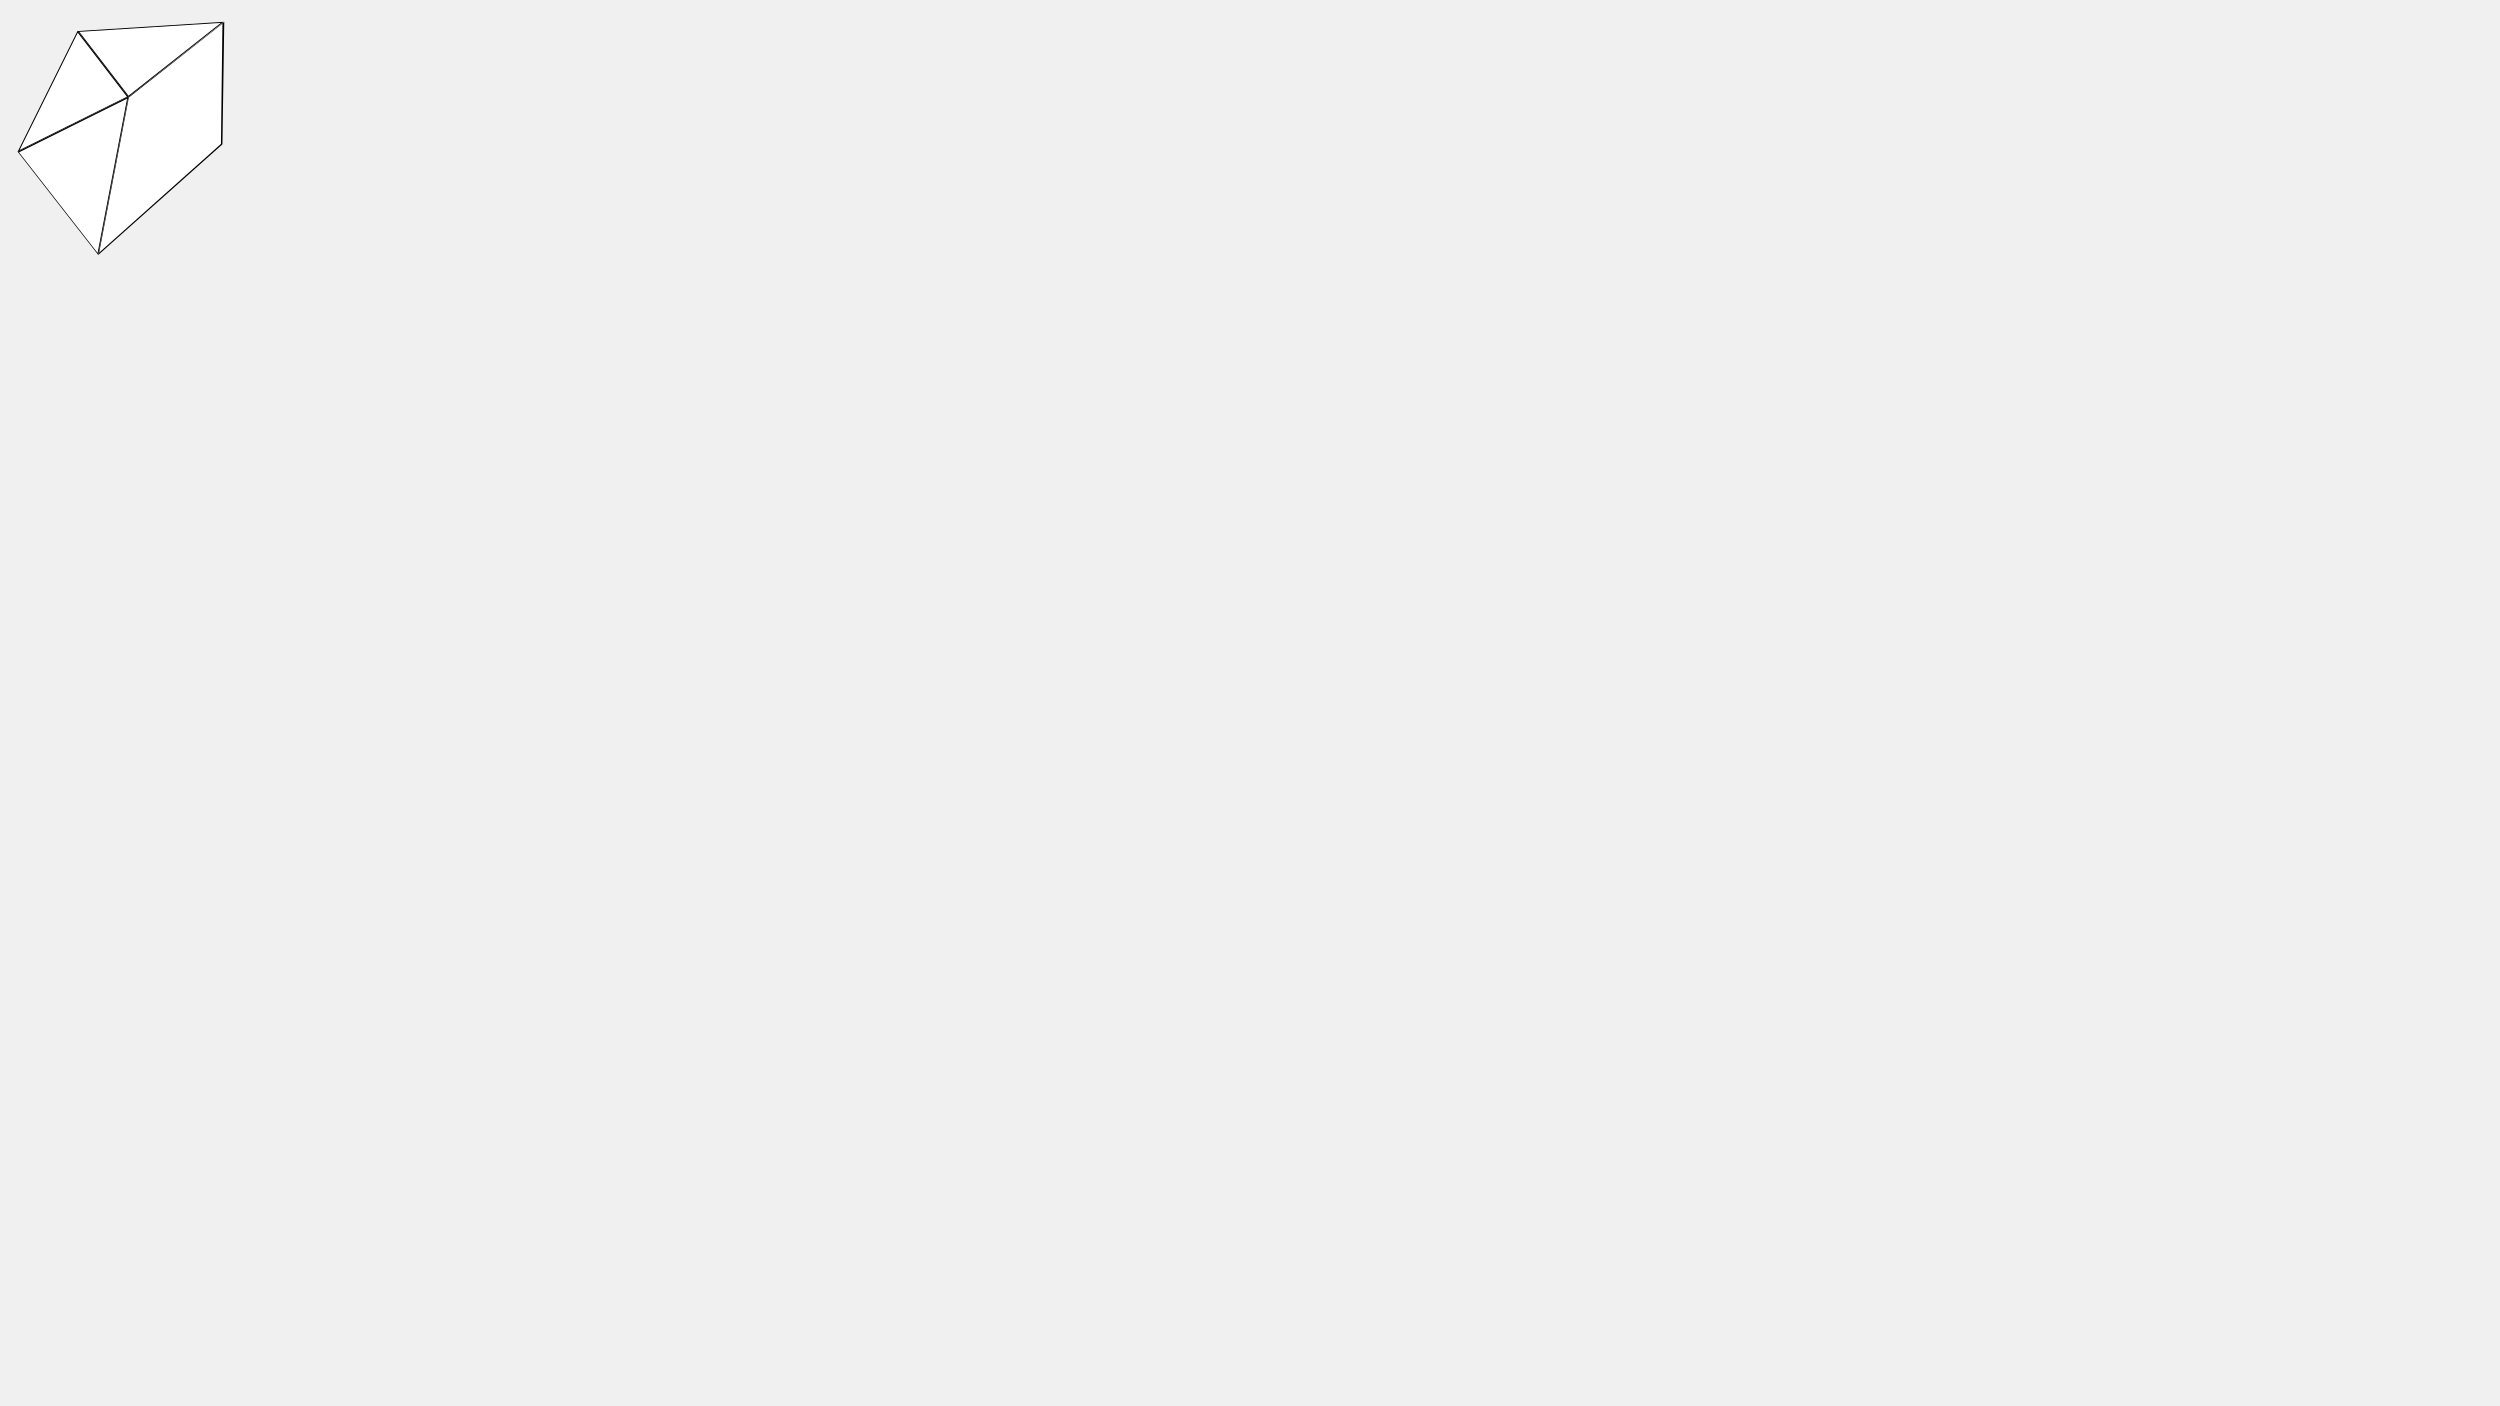
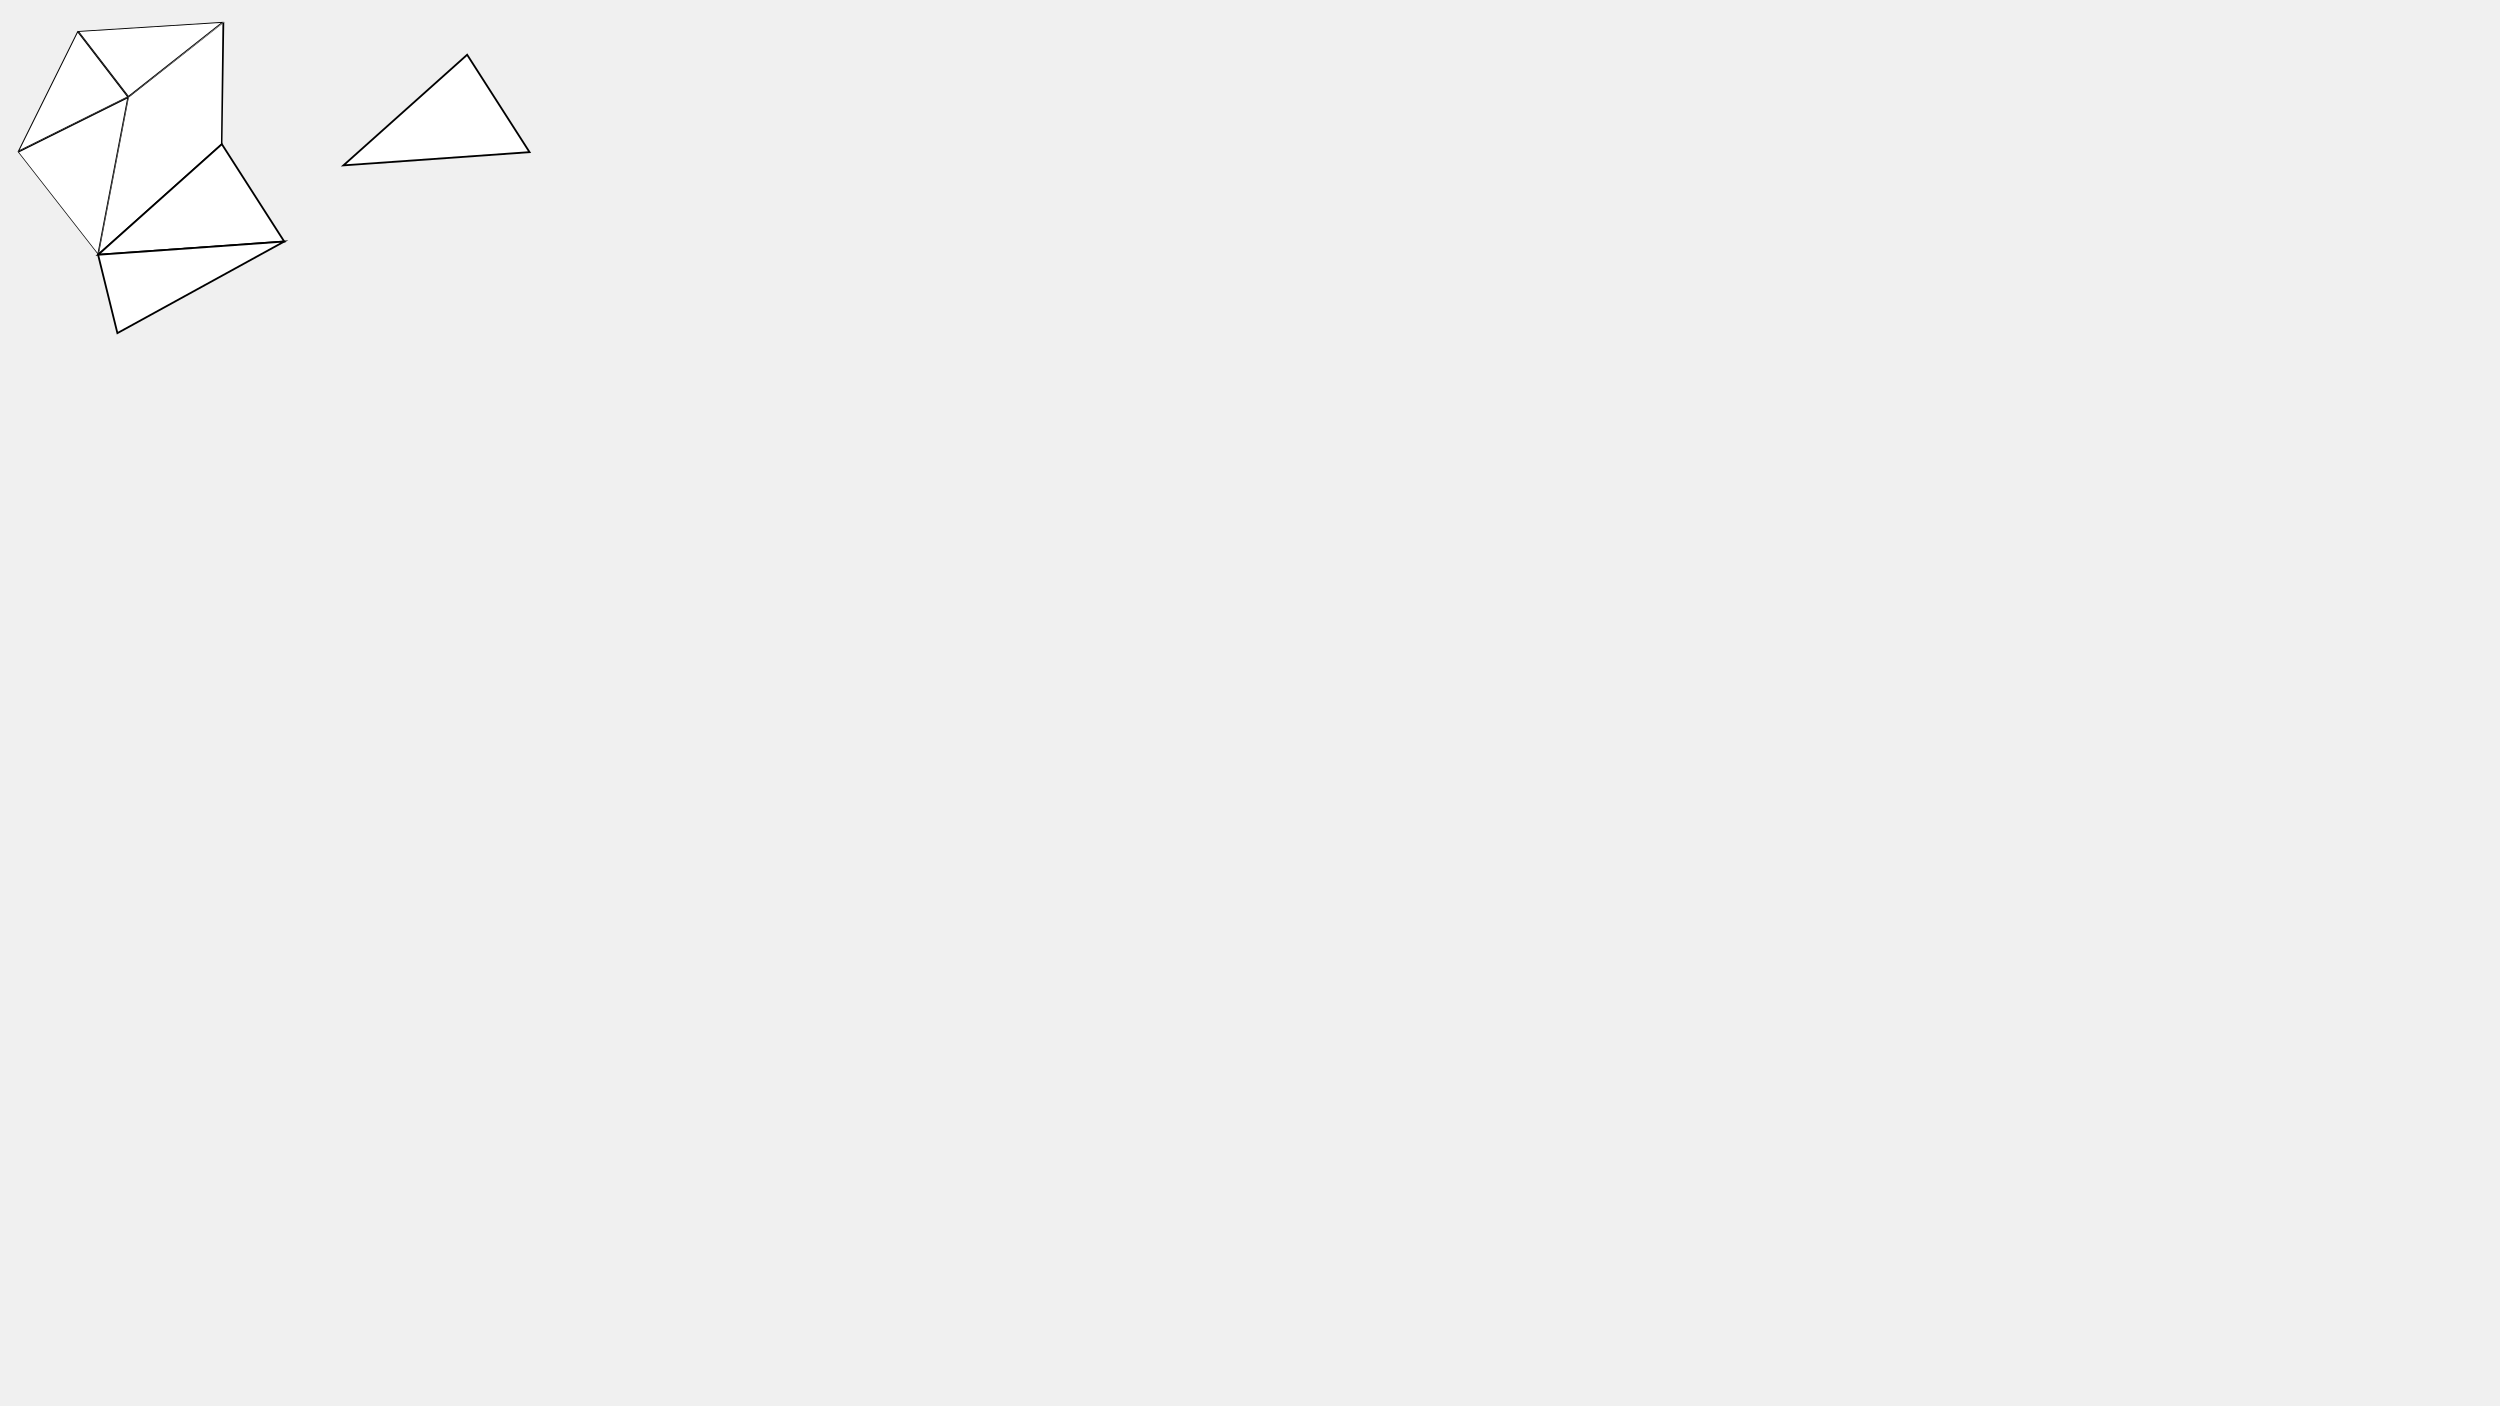
<svg xmlns="http://www.w3.org/2000/svg" id="Layer_1" version="1.1" viewBox="0 0 1366 768">
  <g>
    <polygon points="42.44 17.42 69.73 52.92 10.17 82.52 42.44 17.42" fill="#fff" />
    <path d="M42.48,17.89l26.86,34.94-58.62,29.13L42.48,17.89M42.39,16.83L9.61,82.94l60.5-30.07-27.72-36.05h0Z" />
  </g>
  <g>
    <polygon points="10 83.16 69.78 53.45 53.46 138.79 10 83.16" fill="#fff" />
    <path d="M69.44,53.9l-16.12,84.31L10.39,83.25l59.05-29.35M70.12,52.83l-60.5,30.06,43.99,56.31,16.52-86.38h0Z" />
  </g>
  <g>
    <polygon points="42.88 17.17 121.45 12.21 70.16 52.65 42.88 17.17" fill="#fff" />
    <path d="M120.67,12.51l-50.46,39.79-26.85-34.9,77.3-4.89M122.24,11.91l-79.85,5.05,27.72,36.05L122.24,11.91h0Z" />
  </g>
  <g>
    <polygon points="70.4 53.14 122.04 12.43 121.21 78.76 54.04 138.71 70.4 53.14" fill="#fff" />
    <path d="M121.54,12.82l-.82,65.82-66.53,59.39,16.21-84.75L121.54,12.95M122.54,11.91l-52.42,41.1-16.52,86.37,67.94-60.51,1-66.96h0Z" />
  </g>
+   <polygon points="155.3 131.97 53.6 139.2 121.21 78.76 155.3 131.97" fill="#fff" stroke="#000" stroke-miterlimit="10" />
+   <polygon points="155.3 131.97 64.15 182.02 53.6 139.2 155.3 131.97" fill="#fff" stroke="#000" stroke-miterlimit="10" />
+   <polygon points="289.34 83.13 187.65 90.36 255.25 29.92 289.34 83.13" fill="#fff" stroke="#000" stroke-miterlimit="10" />
</svg>
